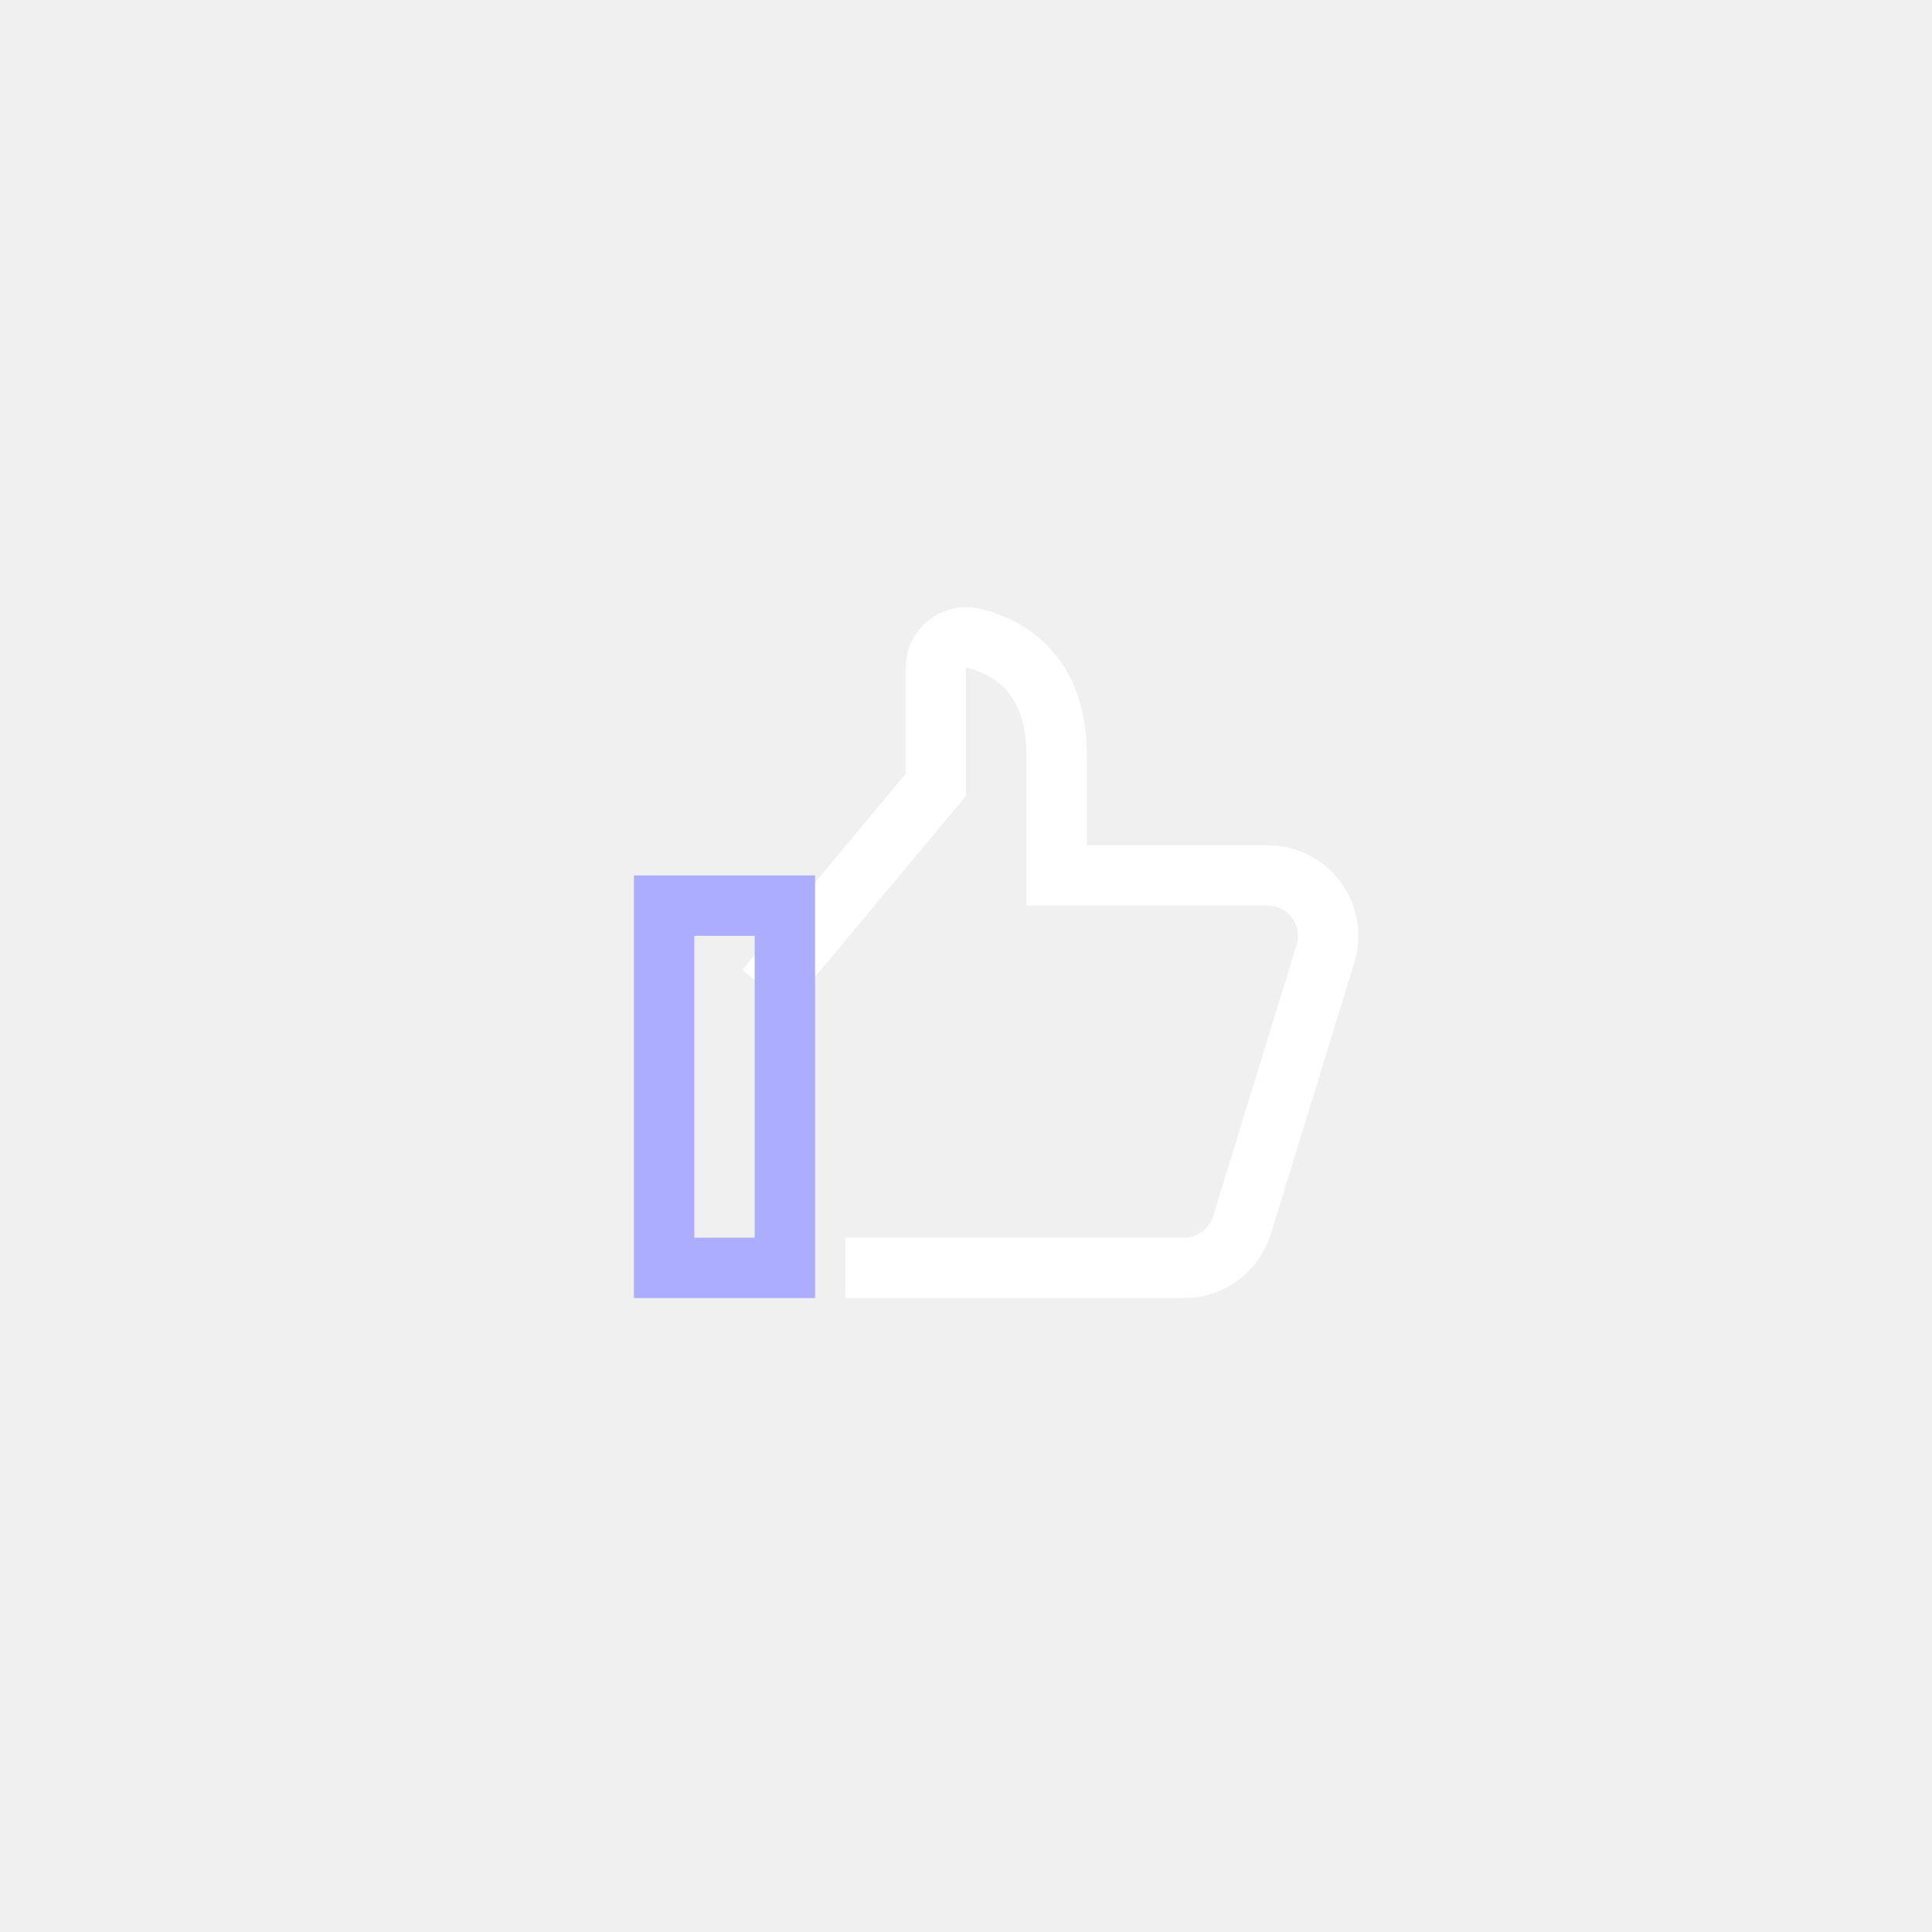
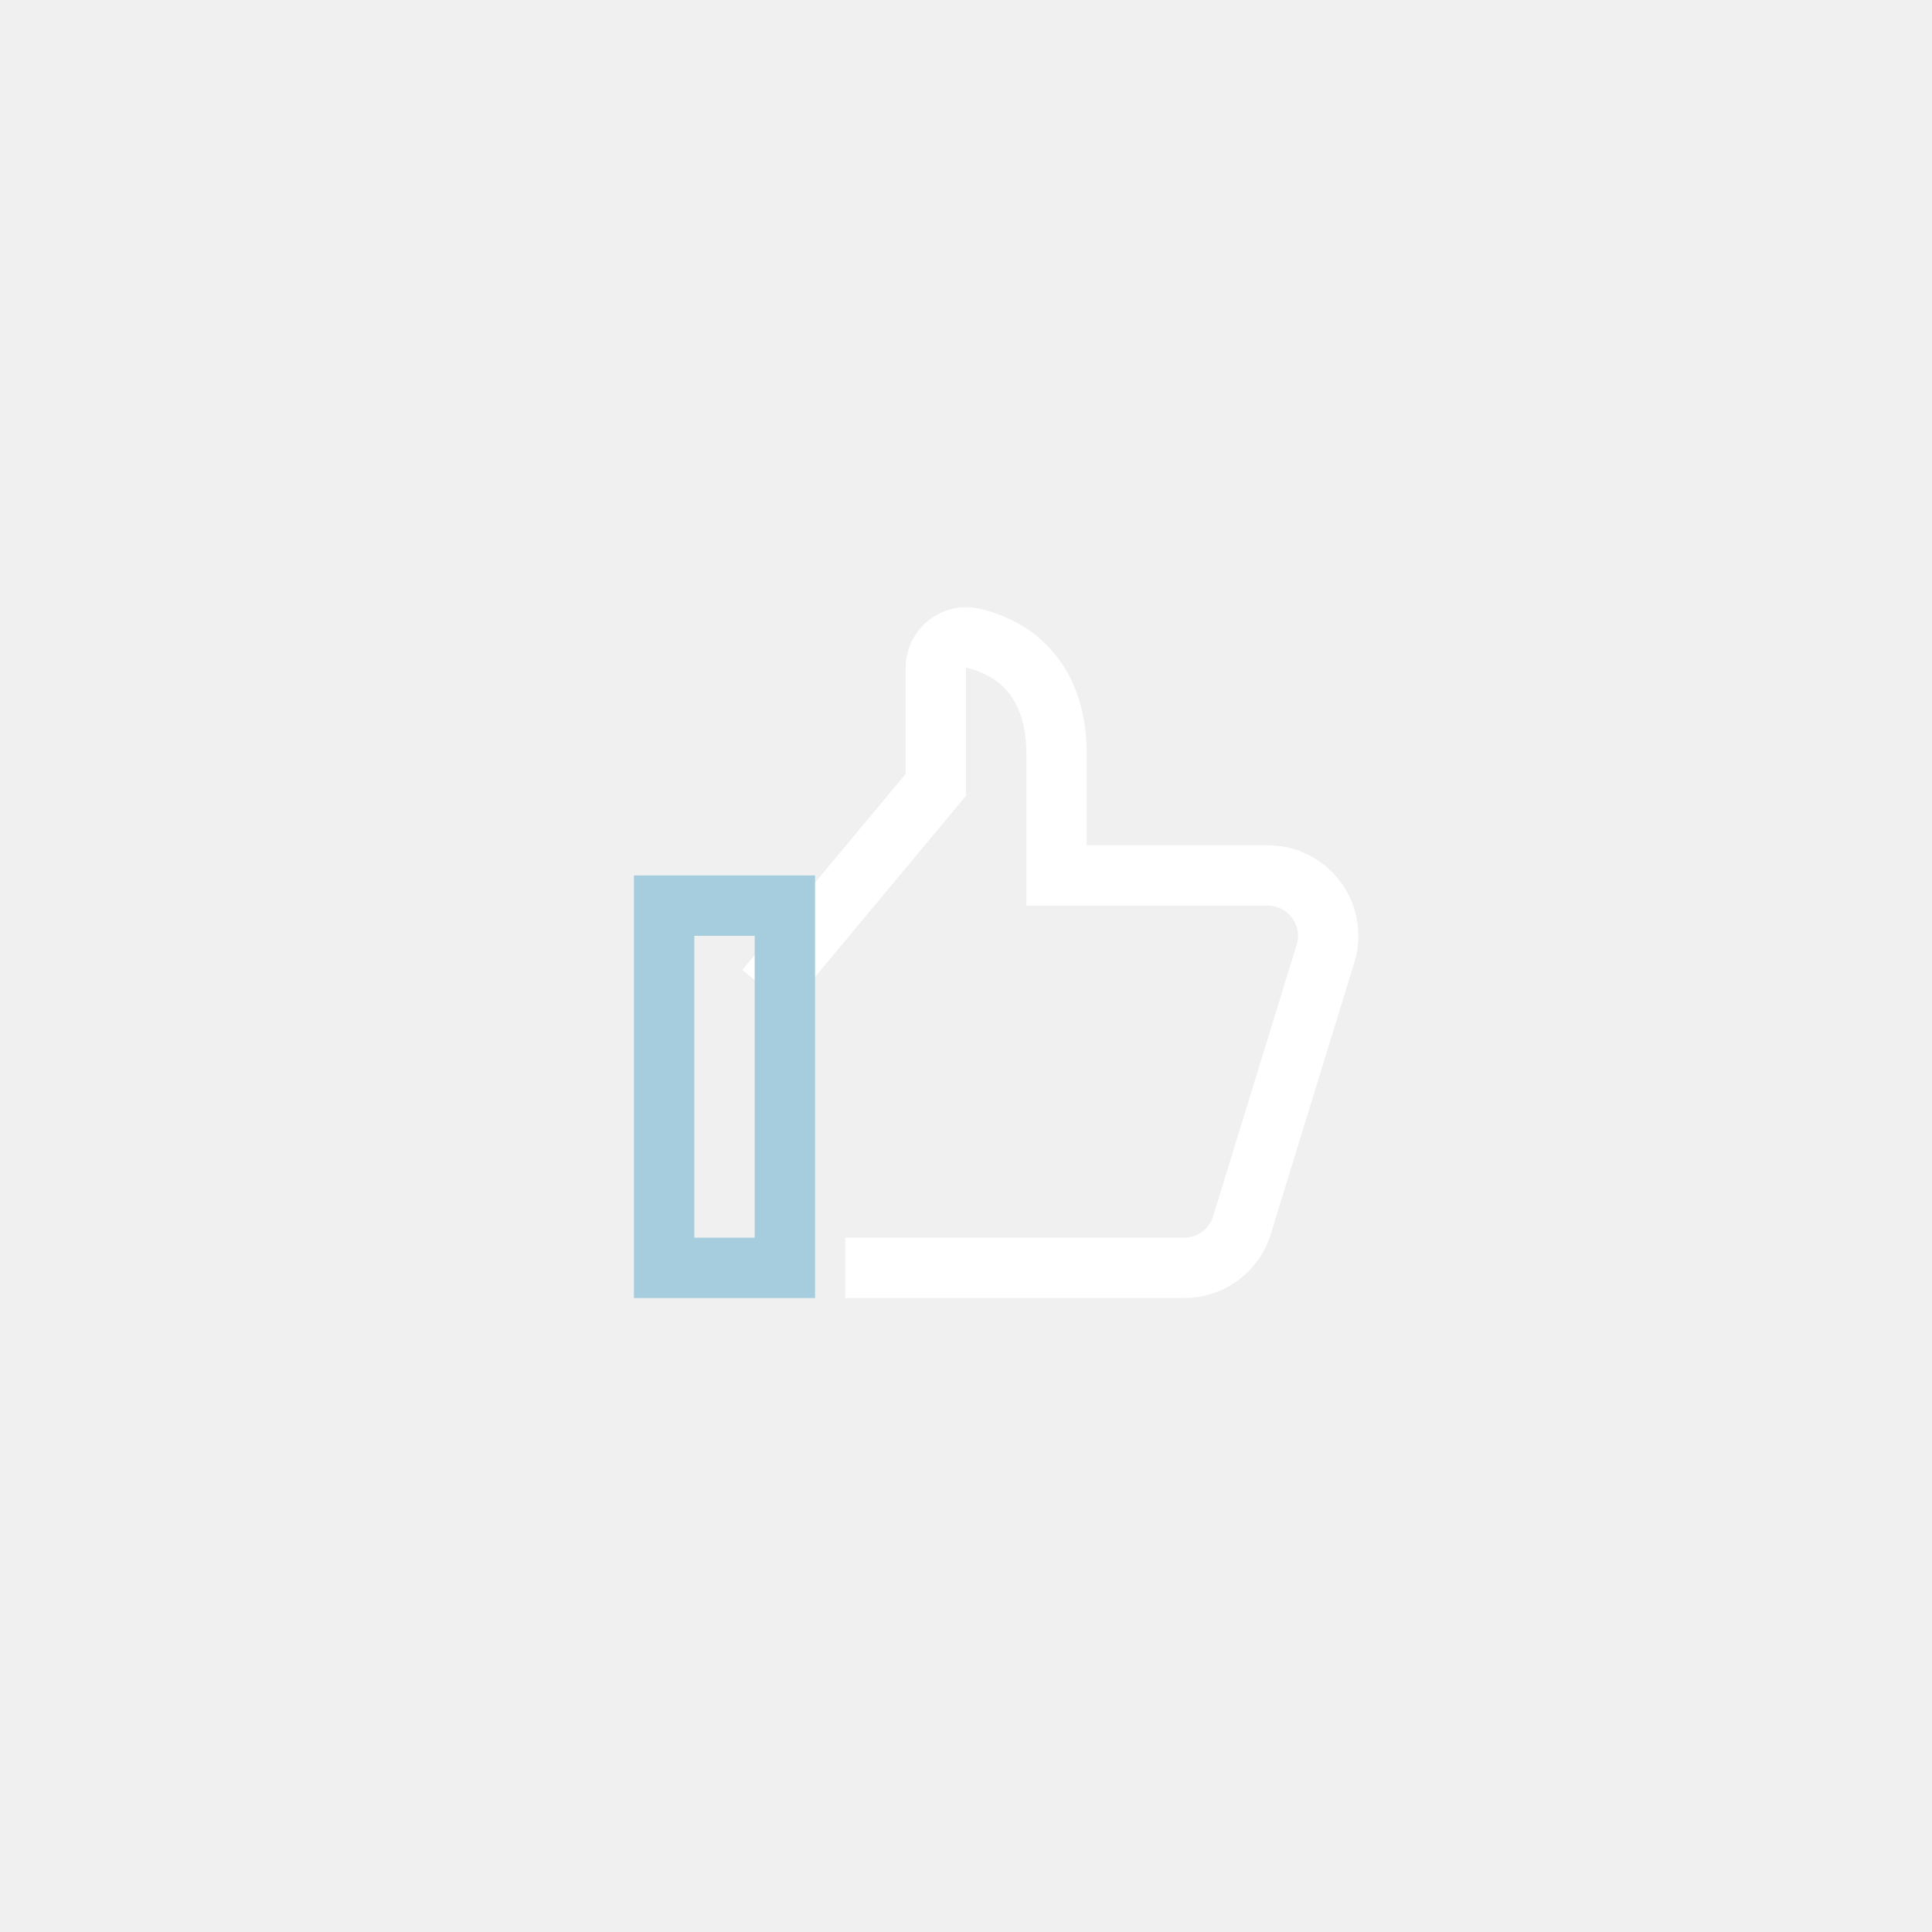
<svg xmlns="http://www.w3.org/2000/svg" width="64" height="64">
  <g stroke-width="2" fill="none" fill-rule="evenodd" stroke-linecap="square">
    <path d="M29 42h10.229a2 2 0 001.912-1.412l2.769-9A2 2 0 0042 29h-7v-4c0-2.373-1.251-3.494-2.764-3.86a1.006 1.006 0 00-1.236.979V26l-5 6" stroke="#FFF" />
-     <path stroke="#ACADFF" d="M22 30h4v12h-4z" />
+     <path stroke="#A6CDDD" d="M22 30h4v12h-4z" />
  </g>
</svg>
